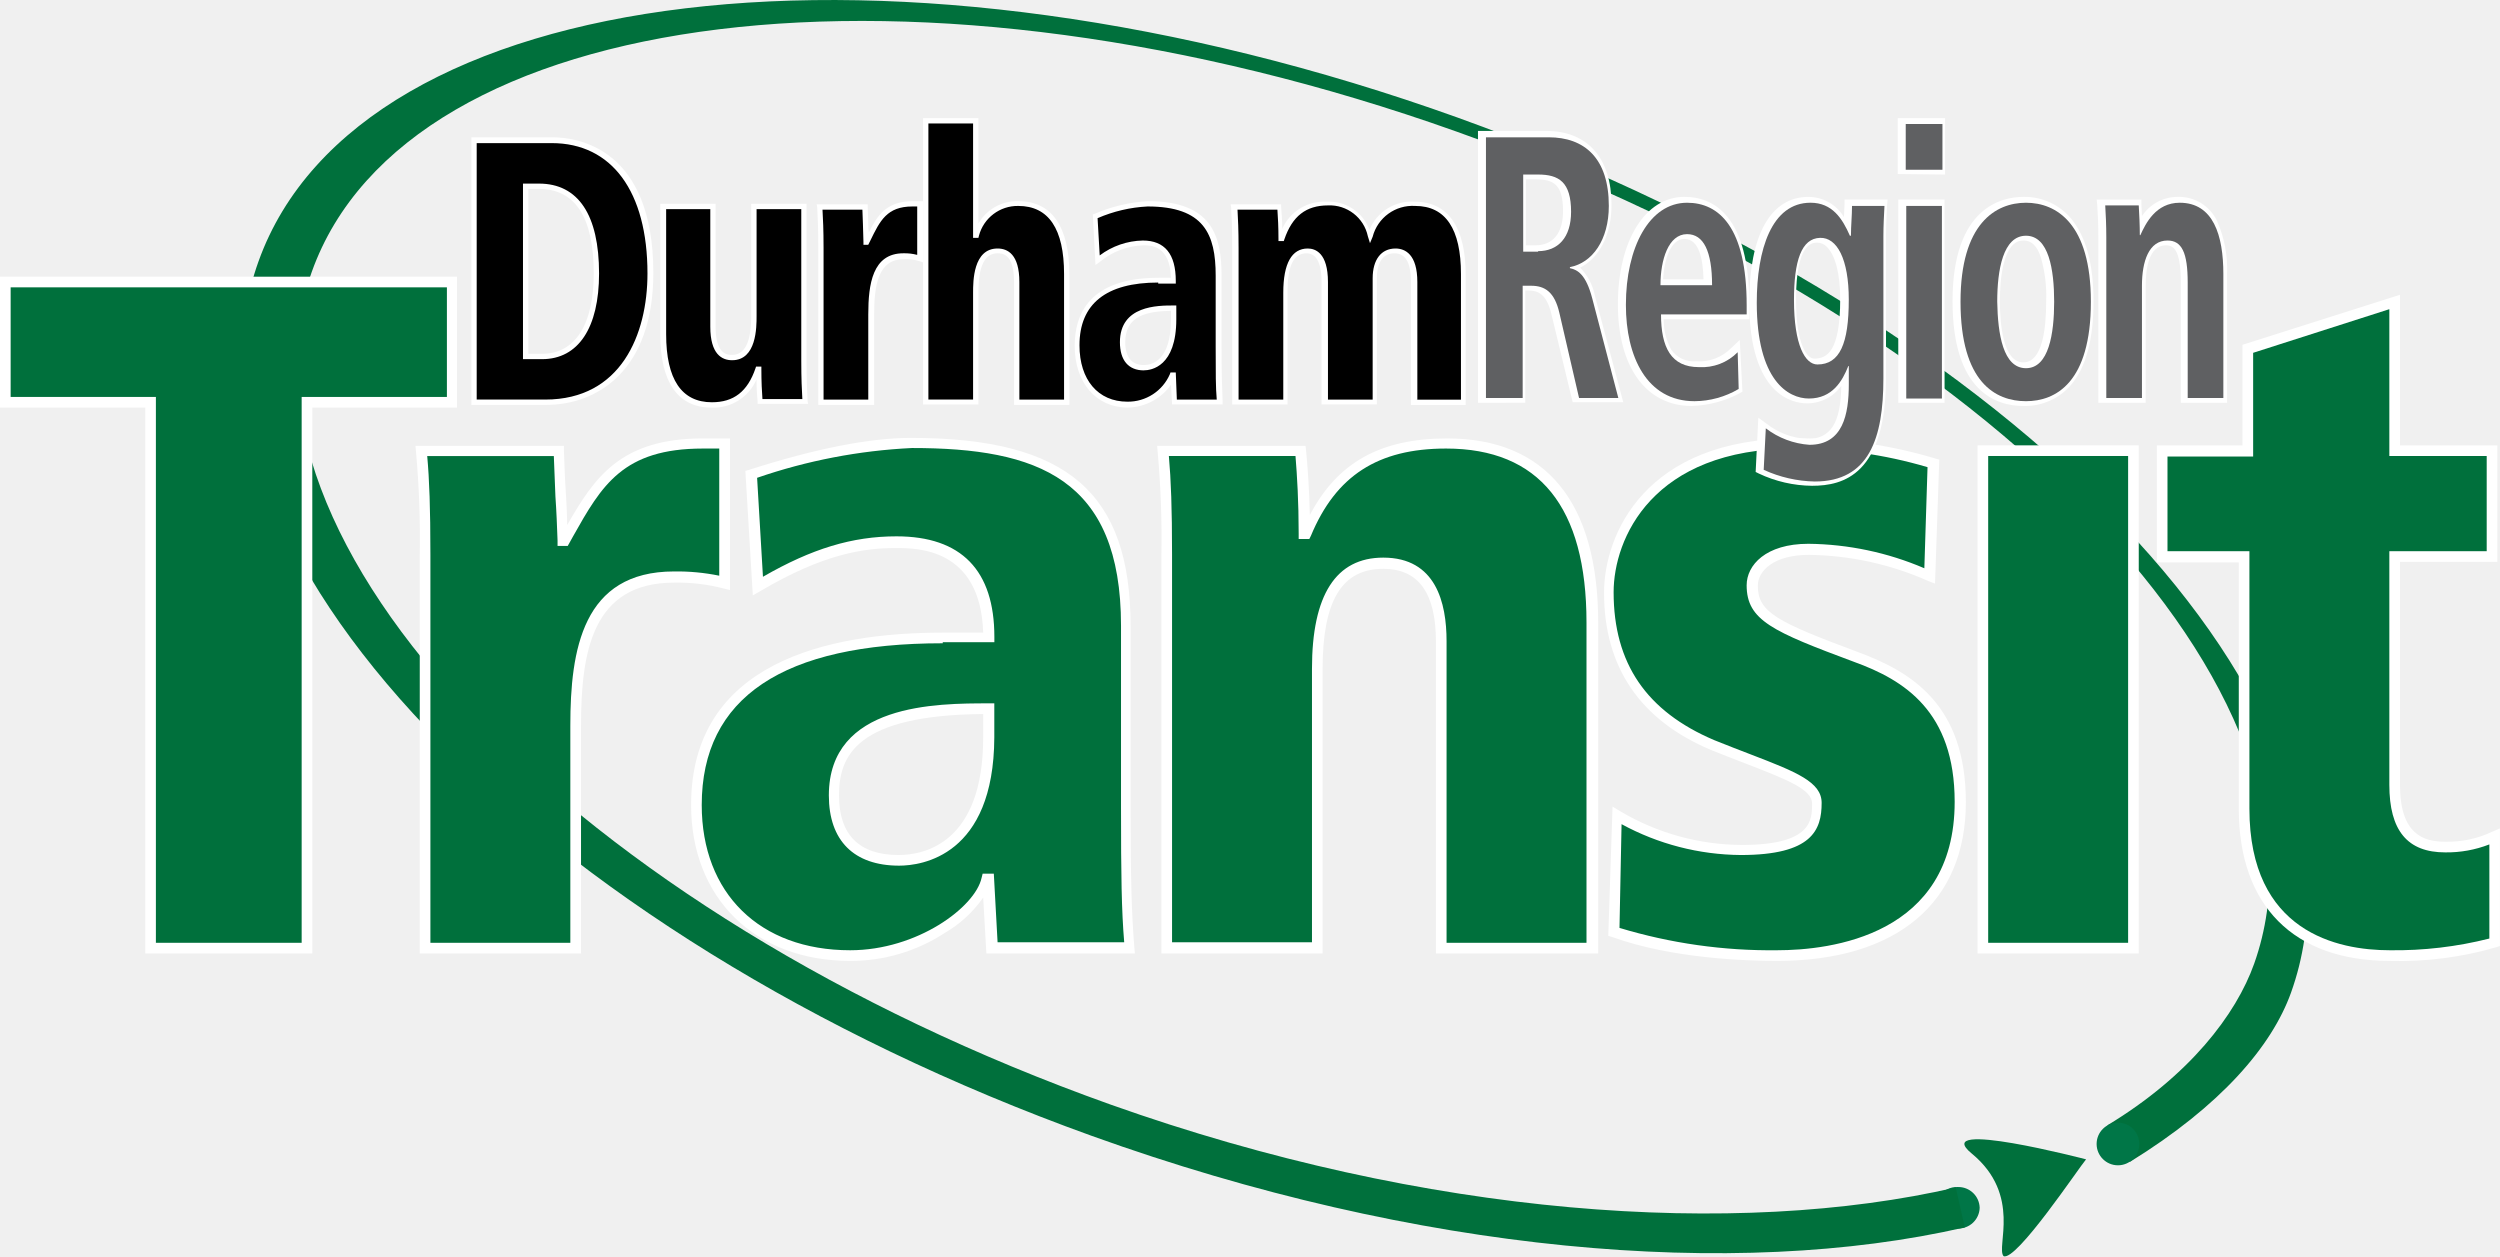
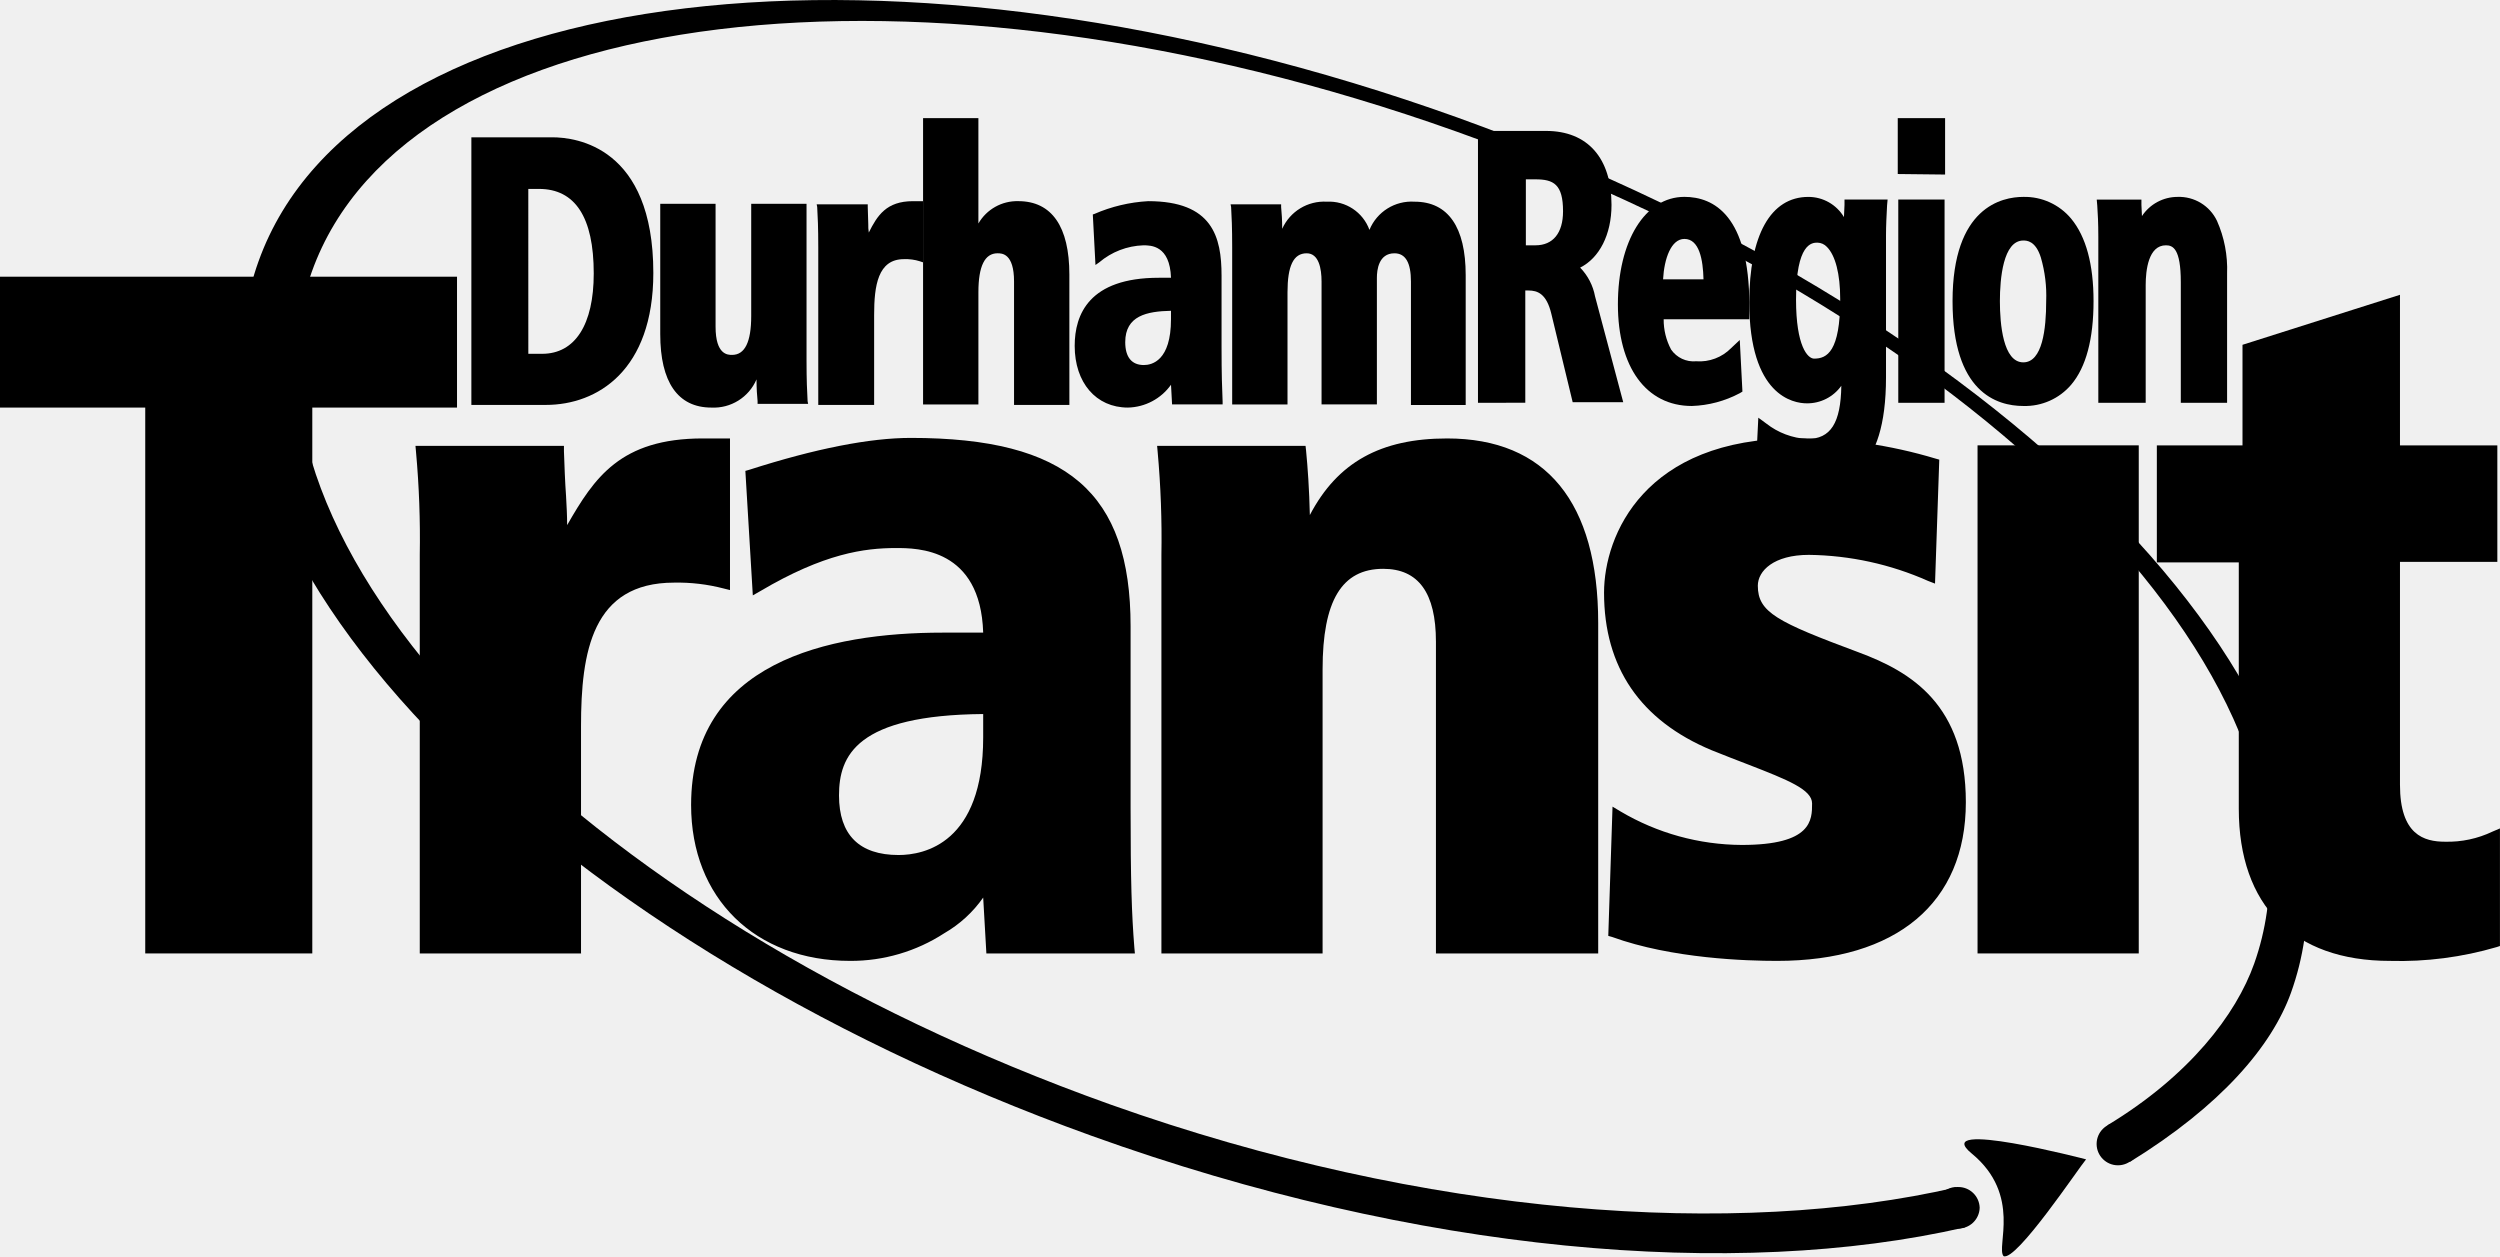
<svg xmlns="http://www.w3.org/2000/svg" viewBox="0 0 199.232 100.125">
  <defs>
-     <style>
-       .cls-1 {
-         fill: #007647;
-       }
- 
-       .cls-2 {
-         fill: #00703c;
-       }
- 
-       .cls-3 {
-         fill: #fff;
-       }
- 
-       .cls-4 {
-         fill: #5f6062;
-       }
-     </style>
  </defs>
  <g id="Group_37" data-name="Group 37" transform="translate(0 0.009)">
    <g id="Group_6" data-name="Group 6" transform="translate(19.288 -0.009)">
      <g id="Group_1" data-name="Group 1" transform="translate(135.001 94.596)">
        <path id="Path_1" data-name="Path 1" class="cls-1" d="M367.377,224.754a1.7,1.7,0,0,1-1.738,1.654,1.656,1.656,0,1,1,0-3.307A1.7,1.7,0,0,1,367.377,224.754Z" transform="translate(-363.9 -223.1)" />
      </g>
      <g id="Group_4" data-name="Group 4">
        <g id="Group_2" data-name="Group 2">
          <path id="Path_2" data-name="Path 2" class="cls-2" d="M142.377,9.365C97.646-6.7,54.866-1.617,46.81,20.812c-8.056,22.387,21.666,53.592,66.4,69.7,26.033,9.37,51.3,11.49,69.576,7.293l-.721-3.18c-17.468,4.028-42.1,2.374-67.372-6.614C71.91,72.751,43.461,43.072,51.05,21.66,58.682.249,99.512-4.754,142.25,10.467s71.188,44.9,63.6,66.312c-1.442,4.07-5.173,8.946-11.7,12.889l1.781,2.926c7.293-4.494,11.32-9.243,12.847-13.483C216.83,56.682,187.108,25.476,142.377,9.365Z" transform="translate(-45.493 0.009)" />
        </g>
        <g id="Group_3" data-name="Group 3" transform="translate(137.258 90.791)">
          <path id="Path_3" data-name="Path 3" class="cls-2" d="M378.923,215.727s-12.508-3.265-9.116-.466c4.028,3.307,1.908,7.5,2.544,8.183C373.369,223.867,378.372,216.363,378.923,215.727Z" transform="translate(-369.224 -214.127)" />
        </g>
      </g>
      <g id="Group_5" data-name="Group 5" transform="translate(147.805 89.466)">
        <path id="Path_4" data-name="Path 4" class="cls-1" d="M397.492,212.7a1.7,1.7,0,1,1-1.7-1.7A1.7,1.7,0,0,1,397.492,212.7Z" transform="translate(-394.1 -211)" />
      </g>
    </g>
    <g id="Group_14" data-name="Group 14" transform="translate(0 22.042)">
      <g id="Group_7" data-name="Group 7" transform="translate(92.217 12.889)">
        <path id="Path_5" data-name="Path 5" class="cls-2" d="M240.775,99.172c0-4.961-2.2-6.233-4.621-6.233-3.858,0-5.257,3.35-5.257,8.437v22.217h-12V92.261a80.656,80.656,0,0,0-.3-8.268h10.939c.17,1.738.3,3.943.3,6.614h.17c1.823-4.325,4.876-7.208,11.193-7.208,8.734,0,11.617,6.4,11.617,14.288v25.948h-12V99.172Z" transform="translate(-218.134 -82.976)" />
        <path id="Path_6" data-name="Path 6" class="cls-3" d="M252.564,123.442H239.717V98.6c0-3.9-1.4-5.809-4.2-5.809-3.307,0-4.833,2.544-4.833,8.013v22.641H217.839V91.685a76.526,76.526,0,0,0-.3-8.225l-.042-.466h11.829l.042.382c.127,1.314.254,3.053.3,5.13,2.2-4.2,5.639-6.105,10.939-6.105,7.886,0,12.041,5.088,12.041,14.712v26.33Zm-12-.848h11.151V97.07c0-9.2-3.773-13.864-11.193-13.864-5.427,0-8.777,2.162-10.769,6.953l-.127.254h-.848v-.424c0-2.544-.127-4.621-.254-6.19H218.433c.17,1.908.254,4.155.254,7.844v30.909h11.151V100.759c0-5.893,1.908-8.861,5.681-8.861,4.2,0,5.045,3.6,5.045,6.657Z" transform="translate(-217.5 -82.4)" />
      </g>
      <g id="Group_8" data-name="Group 8" transform="translate(157.596 13.44)">
        <path id="Path_7" data-name="Path 7" class="cls-2" d="M372.6,84.7h12.041v39.6h-12V84.7Z" transform="translate(-372.218 -84.276)" />
        <path id="Path_8" data-name="Path 8" class="cls-3" d="M384.547,124.191H371.7V83.7h12.847Zm-12.041-.848H383.7V84.548H372.548v38.795Z" transform="translate(-371.7 -83.7)" />
      </g>
      <g id="Group_9" data-name="Group 9" transform="translate(55.076 12.847)">
        <path id="Path_9" data-name="Path 9" class="cls-2" d="M135.267,85.8c3.137-.975,8.437-2.5,12.762-2.5,13.907,0,17.087,5.766,17.087,14.585v14.458c0,5.851.085,8.522.3,11.193H154.474l-.3-5.469h-.17c-.551,2.417-5.173,6.063-10.854,6.063-7.377,0-12.253-4.791-12.253-12,0-13.228,15.433-13.313,19.631-13.313h3.646c0-7.589-5.639-7.589-7.377-7.589-3.053,0-6.317.678-11.024,3.519Zm18.91,18.613c-4.791,0-12.338.3-12.338,6.911,0,5.173,4.2,5.173,5.173,5.173,1.06,0,7.165-.17,7.165-9.794v-2.29Z" transform="translate(-130.476 -82.876)" />
        <path id="Path_10" data-name="Path 10" class="cls-3" d="M142.577,123.978c-7.589,0-12.677-5-12.677-12.423,0-11.363,10.9-13.737,20.055-13.737h3.222c-.212-6.741-5.257-6.741-6.953-6.741-2.5,0-5.724.424-10.812,3.434l-.594.339-.594-9.921.3-.085c5.3-1.7,9.625-2.544,12.889-2.544,12.465,0,17.511,4.367,17.511,15.009v14.458c0,5.766.085,8.48.3,11.151l.042.466H153.431l-.254-4.452a9.671,9.671,0,0,1-3.1,2.841A13.645,13.645,0,0,1,142.577,123.978Zm7.377-25.312c-12.72,0-19.207,4.325-19.207,12.889,0,7.038,4.621,11.575,11.829,11.575,5.342,0,9.964-3.434,10.473-5.766l.085-.339h.89l.3,5.469h10.091c-.212-2.544-.254-5.3-.254-10.769V97.267c0-11.744-6.657-14.161-16.663-14.161a44.347,44.347,0,0,0-12.338,2.374l.466,7.886c3.9-2.247,7.123-3.222,10.642-3.222,5.173,0,7.8,2.714,7.8,8.013v.424h-4.113Zm-3.477,17.723c-3.6,0-5.6-1.993-5.6-5.6,0-7.335,8.607-7.335,12.762-7.335h.424v2.714C154.025,115.625,148.259,116.389,146.478,116.389Zm6.7-12.084c-10.091.085-11.49,3.307-11.49,6.487,0,3.138,1.611,4.749,4.749,4.749,2.035,0,6.741-.933,6.741-9.37V104.3Z" transform="translate(-129.9 -82.3)" />
      </g>
      <g id="Group_10" data-name="Group 10" transform="translate(171.885 1.442)">
        <path id="Path_11" data-name="Path 11" class="cls-2" d="M406.4,68.572h6.826V60.431l11.7-3.731V68.572h7.759v8.437h-7.759V95.2c0,3.9,1.738,4.961,4.028,4.961a8.6,8.6,0,0,0,3.943-.848v8.437a28.4,28.4,0,0,1-8.353,1.06c-6.233,0-11.617-3.053-11.617-11.7V77.051H406.4Z" transform="translate(-405.976 -56.149)" />
        <path id="Path_12" data-name="Path 12" class="cls-3" d="M423.971,108.483c-7.674,0-12.041-4.409-12.041-12.126V76.727H405.4V67.4h6.826V59.385l12.55-3.985v12h7.759v9.285h-7.759V94.449c0,3.985,1.908,4.537,3.6,4.537a8.286,8.286,0,0,0,3.773-.806l.594-.254v9.37l-.254.085A27.519,27.519,0,0,1,423.971,108.483ZM406.248,75.836h6.529V96.357c0,9.837,7.038,11.278,11.193,11.278a30.686,30.686,0,0,0,7.929-.933V99.2a9.323,9.323,0,0,1-3.519.636c-3.01,0-4.452-1.738-4.452-5.385V75.836h7.759V68.247h-7.759v-11.7l-10.854,3.477v8.268h-6.826Z" transform="translate(-405.4 -55.4)" />
      </g>
      <g id="Group_11" data-name="Group 11">
        <path id="Path_13" data-name="Path 13" class="cls-2" d="M12.575,62.582H1V53H36.573v9.582H25.04v43.5H12.575Z" transform="translate(-0.576 -52.576)" />
        <path id="Path_14" data-name="Path 14" class="cls-3" d="M24.888,105.931H11.575V62.43H0V52H36.421V62.43H24.888Zm-12.465-.848H24.04v-43.5H35.615V52.848H.848v8.734H12.423Z" transform="translate(0 -52)" />
      </g>
      <g id="Group_12" data-name="Group 12" transform="translate(127.832 12.889)">
        <path id="Path_15" data-name="Path 15" class="cls-2" d="M328.024,93.915a25.071,25.071,0,0,0-9.667-2.12c-3.138,0-4.494,1.526-4.494,2.883,0,2.417,1.738,3.265,8.31,5.724,4.113,1.526,8.268,4.113,8.268,11.575,0,8.819-6.614,12.253-14.585,12.253a41.021,41.021,0,0,1-13.016-1.908l.3-9.285a19.819,19.819,0,0,0,9.879,2.756c5.639,0,6.021-1.993,6.021-3.731s-3.138-2.5-8.268-4.621c-4.2-1.738-8.268-5.088-8.268-12.168,0-4.24,3.053-11.872,14.84-11.872a36.445,36.445,0,0,1,11.024,1.611Z" transform="translate(-302.076 -82.976)" />
        <path id="Path_16" data-name="Path 16" class="cls-3" d="M315.28,124.036c-2.374,0-8.353-.17-13.144-1.908l-.3-.085.339-10.3.636.382a19.154,19.154,0,0,0,9.667,2.671c5.6,0,5.6-1.993,5.6-3.307,0-1.1-1.908-1.866-5.088-3.1q-1.336-.509-2.926-1.145c-5.681-2.374-8.565-6.614-8.565-12.55,0-4.579,3.222-12.3,15.264-12.3a37.985,37.985,0,0,1,11.151,1.611l.3.085-.339,9.879-.551-.212a24.1,24.1,0,0,0-9.5-2.078c-2.8,0-4.07,1.272-4.07,2.459,0,2.12,1.526,2.883,8.013,5.3,4.24,1.569,8.565,4.2,8.565,11.956C330.331,119.414,324.819,124.036,315.28,124.036Zm-12.55-2.629a41.713,41.713,0,0,0,12.55,1.781c4.24,0,14.161-1.145,14.161-11.829,0-7.208-4.028-9.709-8.013-11.151-6.487-2.417-8.565-3.307-8.565-6.105,0-1.611,1.526-3.307,4.918-3.307a24.072,24.072,0,0,1,9.243,1.95l.254-8.056a36.139,36.139,0,0,0-10.6-1.484c-11.363,0-14.416,7.208-14.416,11.448,0,5.681,2.629,9.5,8.013,11.787q1.59.636,2.926,1.145c3.646,1.4,5.639,2.2,5.639,3.858,0,2.162-.763,4.155-6.445,4.155a20.176,20.176,0,0,1-9.5-2.459Z" transform="translate(-301.5 -82.4)" />
      </g>
      <g id="Group_13" data-name="Group 13" transform="translate(33.113 12.889)">
        <path id="Path_17" data-name="Path 17" class="cls-2" d="M79.5,92.261a80.658,80.658,0,0,0-.3-8.268H90.139c.085,2.374.212,4.791.3,7.165h.17c2.417-4.24,4.113-7.759,11.024-7.759h1.738V94.508a16.179,16.179,0,0,0-4.028-.466c-7,0-7.844,6.063-7.844,11.872v17.723h-12Z" transform="translate(-78.734 -82.976)" />
        <path id="Path_18" data-name="Path 18" class="cls-3" d="M91.328,123.442H78.439V91.685a76.524,76.524,0,0,0-.3-8.225l-.042-.466H89.929v.424c.042,1.187.085,2.417.17,3.6.042.763.085,1.526.085,2.29C92.346,85.538,94.424,82.4,101,82.4h2.162V94.484l-.509-.127a14.551,14.551,0,0,0-3.943-.466c-6.529,0-7.42,5.512-7.42,11.448v18.1Zm-12.041-.848H90.438V105.3c0-6.063.975-12.3,8.268-12.3a16.759,16.759,0,0,1,3.6.339V83.206H101c-6.36,0-8.056,2.926-10.345,7l-.424.763H89.42v-.424c-.042-1.145-.085-2.332-.17-3.519-.042-1.06-.085-2.162-.127-3.222H79.033c.17,1.866.254,4.155.254,7.844Z" transform="translate(-78.1 -82.4)" />
      </g>
    </g>
    <g id="Group_21" data-name="Group 21" transform="translate(37.565 9.407)">
      <g id="Group_15" data-name="Group 15" transform="translate(35.997)">
        <path id="Path_19" data-name="Path 19" d="M174.1,22.7h3.985v9.158h.042a3.352,3.352,0,0,1,3.35-2.544c2.883,0,3.858,2.5,3.858,5.6V45.087H181.35V35.5c0-1.95-.721-2.459-1.526-2.459-1.272,0-1.738,1.314-1.738,3.307v8.734H174.1Z" transform="translate(-173.846 -22.488)" />
        <path id="Path_20" data-name="Path 20" class="cls-3" d="M185.16,45.053H180.75V35.216c0-2.247-.975-2.247-1.314-2.247-1.018,0-1.526,1.018-1.526,3.1v8.946H173.5V22.2h4.409v8.395a3.566,3.566,0,0,1,3.18-1.781c2.671,0,4.07,2.035,4.07,5.851Zm-3.985-.424h3.561V34.623c0-3.6-1.23-5.427-3.646-5.427a3.189,3.189,0,0,0-3.138,2.374l-.042.17h-.424V22.624h-3.562v22h3.562V36.107c0-.89,0-3.519,1.95-3.519.806,0,1.738.466,1.738,2.671Z" transform="translate(-173.5 -22.2)" />
      </g>
      <g id="Group_16" data-name="Group 16" transform="translate(48.08 6.614)">
        <path id="Path_21" data-name="Path 21" d="M203.842,39.275a13.567,13.567,0,0,1,4.2-.975c4.579,0,5.639,2.29,5.639,5.724v5.681c0,2.29.042,3.35.085,4.409h-3.6l-.085-2.162h-.042c-.17.975-1.7,2.374-3.6,2.374-2.417,0-4.028-1.866-4.028-4.706,0-5.215,5.088-5.215,6.487-5.215h1.187c0-3.01-1.866-3.01-2.417-3.01a5.986,5.986,0,0,0-3.646,1.357Zm6.275,7.335c-1.569,0-4.07.127-4.07,2.714,0,2.035,1.4,2.035,1.7,2.035.339,0,2.374-.042,2.374-3.858Z" transform="translate(-202.23 -38.088)" />
        <path id="Path_22" data-name="Path 22" class="cls-3" d="M206.24,54.251c-2.544,0-4.24-1.993-4.24-4.918,0-2.5,1.145-5.427,6.7-5.427h.975c-.085-2.586-1.611-2.586-2.2-2.586a5.73,5.73,0,0,0-3.519,1.357l-.3.212-.212-4.028.127-.042a12.469,12.469,0,0,1,4.282-1.018c5.13,0,5.851,2.841,5.851,5.936v5.681c0,2.247.042,3.307.085,4.367V54h-4.028l-.085-1.569A4.325,4.325,0,0,1,206.24,54.251Zm2.417-9.964c-4.155,0-6.275,1.7-6.275,5,0,2.756,1.484,4.494,3.816,4.494a3.639,3.639,0,0,0,3.392-2.2l.042-.127h.424l.085,2.162h3.18c-.085-.975-.085-2.078-.085-4.2V43.736c0-3.307-.933-5.512-5.427-5.512a11.431,11.431,0,0,0-3.985.933l.17,2.968a5.9,5.9,0,0,1,3.434-1.187c1.738,0,2.629,1.06,2.629,3.222v.212h-1.4Zm-1.145,7c-1.23,0-1.908-.806-1.908-2.247,0-2.926,3.01-2.926,4.282-2.926h.212v1.1C210.1,50.986,208.105,51.283,207.512,51.283Zm2.162-4.749c-1.908.042-3.646.382-3.646,2.5,0,1.187.509,1.823,1.484,1.823.636,0,2.162-.339,2.162-3.646Z" transform="translate(-202 -37.8)" />
      </g>
      <g id="Group_17" data-name="Group 17" transform="translate(60.503 6.657)">
        <path id="Path_23" data-name="Path 23" d="M246.288,44.433c0-1.781-.636-2.459-1.526-2.459-1.187,0-1.611,1.018-1.611,2.162v9.879h-3.943V44.433c0-1.993-.721-2.459-1.4-2.459-1.314,0-1.738,1.357-1.738,3.307v8.734h-3.985v-12.3c0-1.484-.042-2.459-.085-3.265h3.6c.042.678.085,1.569.085,2.586h.042c.594-1.7,1.611-2.841,3.689-2.841a3.392,3.392,0,0,1,3.392,2.586,3.547,3.547,0,0,1,3.6-2.586c2.883,0,3.858,2.5,3.858,5.6V53.972h-3.985Z" transform="translate(-231.703 -38.073)" />
        <path id="Path_24" data-name="Path 24" class="cls-3" d="M250.083,54.1h-4.409V44.26c0-1.484-.424-2.247-1.314-2.247-1.272,0-1.4,1.357-1.4,1.95V54.054H238.55V44.26c0-1.018-.212-2.247-1.187-2.247-1.06,0-1.526,1.018-1.526,3.1v8.946h-4.409V41.546c0-1.569-.042-2.5-.085-3.222l-.042-.212h4.028v.212c.042.466.085,1.018.085,1.738a3.668,3.668,0,0,1,3.561-2.162,3.422,3.422,0,0,1,3.392,2.247,3.631,3.631,0,0,1,3.6-2.247c2.671,0,4.07,2.035,4.07,5.851V54.1Zm-3.985-.424h3.562V43.666c0-3.6-1.23-5.427-3.646-5.427a3.292,3.292,0,0,0-3.392,2.459l-.212.509-.17-.551a3.107,3.107,0,0,0-3.18-2.459c-1.738,0-2.841.848-3.477,2.714l-.042.127h-.424V40.91c0-.975-.042-1.781-.085-2.374h-3.18c.042.721.085,1.611.085,3.053V53.672H235.5V45.15c0-2.332.678-3.519,1.95-3.519.594,0,1.611.339,1.611,2.671v9.37h3.562V44.005c0-1.484.678-2.374,1.823-2.374.763,0,1.738.466,1.738,2.671v9.37Z" transform="translate(-231.3 -37.9)" />
      </g>
      <g id="Group_18" data-name="Group 18" transform="translate(15.052 6.826)">
        <path id="Path_25" data-name="Path 25" d="M135.893,51.138c0,1.484.042,2.459.085,3.265h-3.6c-.042-.678-.085-1.569-.085-2.586h-.042c-.594,1.7-1.611,2.841-3.689,2.841-2.883,0-3.858-2.5-3.858-5.639V38.842h3.985v9.582c0,1.95.721,2.459,1.526,2.459,1.272,0,1.738-1.314,1.738-3.307V38.8h3.985V51.138Z" transform="translate(-124.446 -38.588)" />
        <path id="Path_26" data-name="Path 26" class="cls-3" d="M128.17,54.539c-2.671,0-4.07-2.035-4.07-5.851V38.3h4.409v9.794c0,2.247.975,2.247,1.314,2.247,1.018,0,1.526-1.018,1.526-3.1V38.3h4.409V50.808c0,1.526.042,2.459.085,3.222l.042.212h-4.028V54.03c-.042-.424-.085-1.018-.085-1.738A3.711,3.711,0,0,1,128.17,54.539Zm-3.6-15.815v9.964c0,3.6,1.23,5.427,3.646,5.427,1.738,0,2.841-.848,3.477-2.714l.042-.127h.424v.212c0,.975.042,1.823.085,2.374h3.18c-.042-.721-.085-1.611-.085-3.053V38.724h-3.562v8.522c0,.89,0,3.519-1.95,3.519-.806,0-1.738-.466-1.738-2.671v-9.37Z" transform="translate(-124.1 -38.3)" />
      </g>
      <g id="Group_19" data-name="Group 19" transform="translate(27.517 6.614)">
        <path id="Path_27" data-name="Path 27" d="M154.185,41.719c0-1.484-.042-2.459-.085-3.265h3.6c.042.933.085,1.866.085,2.8h.042c.806-1.654,1.357-3.053,3.646-3.053h.594v4.367a4.121,4.121,0,0,0-1.314-.17c-2.29,0-2.586,2.374-2.586,4.664v6.953h-3.985Z" transform="translate(-153.846 -38.03)" />
        <path id="Path_28" data-name="Path 28" class="cls-3" d="M158.037,54.039h-4.409V41.489c0-1.569-.042-2.5-.085-3.222l-.042-.212h4.07v.212c0,.466.042.89.042,1.357a3.648,3.648,0,0,0,.042.678c.678-1.357,1.4-2.5,3.519-2.5h.806v4.876l-.254-.085a3.7,3.7,0,0,0-1.272-.17c-2.078,0-2.374,2.12-2.374,4.452v7.165Zm-3.986-.424h3.562V46.831c0-2.417.339-4.876,2.8-4.876a3.933,3.933,0,0,1,1.1.127V38.224h-.382c-2.035,0-2.586,1.145-3.35,2.714l-.17.339h-.382v-.212c0-.466-.042-.975-.042-1.442,0-.382-.042-.763-.042-1.145h-3.18c.042.721.085,1.611.085,3.053V53.615Z" transform="translate(-153.5 -37.8)" />
      </g>
      <g id="Group_20" data-name="Group 20" transform="translate(0 1.526)">
        <path id="Path_29" data-name="Path 29" d="M89.1,26.3h6.233c3.943,0,7.844,2.756,7.844,10.6,0,7.208-3.943,10.261-8.353,10.261H89.1Zm4.113,17.256h1.314c2.968,0,4.325-2.8,4.325-6.614,0-4.325-1.4-6.953-4.579-6.953h-1.06Z" transform="translate(-88.888 -26.088)" />
        <path id="Path_30" data-name="Path 30" class="cls-3" d="M94.536,47.127H88.6V25.8h6.445c1.908,0,8.056.763,8.056,10.812C103.1,44.371,98.649,47.127,94.536,47.127ZM89.024,46.7h5.469c6.021,0,8.141-5.173,8.141-10.049,0-6.529-2.841-10.388-7.632-10.388H89.024Zm5.215-3.222H92.713V29.489h1.272c3.138,0,4.791,2.5,4.791,7.165C98.776,40.979,97.122,43.48,94.239,43.48Zm-1.1-.424h1.1c2.629,0,4.113-2.332,4.113-6.4,0-4.494-1.484-6.741-4.367-6.741h-.848Z" transform="translate(-88.6 -25.8)" />
      </g>
    </g>
    <g id="Group_36" data-name="Group 36" transform="translate(117.784 9.407)">
      <g id="Group_28" data-name="Group 28">
        <g id="Group_22" data-name="Group 22" transform="translate(0 1.018)">
          <path id="Path_31" data-name="Path 31" class="cls-4" d="M278.8,25.7h5c2.841,0,4.791,1.654,4.791,5.469,0,2.714-1.314,4.537-3.1,4.876v.085c.594.127,1.272.466,1.781,2.417l2.078,7.929H286.22l-1.569-6.784c-.382-1.654-1.145-2.162-2.247-2.162h-.678v8.946H278.8Zm4.155,9.073c1.569,0,2.629-1.06,2.629-3.138,0-2.374-.975-2.968-2.629-2.968h-1.187v6.148h1.187Z" transform="translate(-278.376 -25.234)" />
          <path id="Path_32" data-name="Path 32" class="cls-3" d="M277.8,46.266V24.6h5.427c3.307,0,5.215,2.162,5.215,5.893,0,2.374-.975,4.24-2.5,5a4.452,4.452,0,0,1,1.187,2.29l2.247,8.437h-4.028l-1.7-7.038c-.382-1.611-1.1-1.866-1.823-1.866h-.254v8.946Zm.848-20.775V45.46h2.078V36.514h1.1c1.4,0,2.247.806,2.629,2.5l1.526,6.445h2.247l-1.95-7.377c-.509-1.908-1.1-2.035-1.442-2.12l-.339-.085v-.806l.339-.085c1.7-.339,2.756-2.078,2.756-4.452,0-3.307-1.526-5.045-4.367-5.045Zm3.731,9.073h-1.611v-7h1.611c2.12,0,3.053,1.018,3.053,3.392C285.432,33.207,284.287,34.564,282.379,34.564Zm-.763-.848h.763c1.4,0,2.2-.975,2.2-2.714,0-2.162-.763-2.544-2.2-2.544h-.763Z" transform="translate(-277.8 -24.6)" />
        </g>
        <g id="Group_23" data-name="Group 23" transform="translate(11.151 6.275)">
          <path id="Path_33" data-name="Path 33" class="cls-4" d="M314.089,52.84a7,7,0,0,1-3.519.975c-3.816,0-5.469-3.562-5.469-7.674,0-4.579,1.866-8.141,4.876-8.141,2.544,0,4.749,1.95,4.749,8.183V46.9H307.9c0,2.629.806,4.2,3.01,4.2a4,4,0,0,0,3.1-1.187Zm-2.162-8.268c0-2.714-.678-4.07-1.993-4.07-1.484,0-2.12,2.035-2.12,4.07Z" transform="translate(-304.676 -37.576)" />
          <path id="Path_34" data-name="Path 34" class="cls-3" d="M309.993,53.663c-3.646,0-5.893-3.1-5.893-8.1,0-5.045,2.162-8.565,5.3-8.565,2.332,0,5.173,1.484,5.173,8.607v1.145h-6.826a5.037,5.037,0,0,0,.594,2.417,2.179,2.179,0,0,0,1.993.933h0a3.534,3.534,0,0,0,2.8-1.06l.678-.636.212,4.113-.212.127A8.74,8.74,0,0,1,309.993,53.663ZM309.4,37.848c-2.629,0-4.452,3.18-4.452,7.717,0,6.741,3.858,7.25,5.045,7.25a6.7,6.7,0,0,0,3.1-.806L313,50.186a4.6,4.6,0,0,1-2.714.763h0a2.889,2.889,0,0,1-2.671-1.314,5.962,5.962,0,0,1-.763-3.307V45.9h6.826v-.3C313.682,42.088,312.961,37.848,309.4,37.848Zm-2.544,6.572V44c0-2.756.975-4.494,2.544-4.494,1.1,0,2.417.763,2.417,4.494v.424Zm2.544-4.07c-1.06,0-1.611,1.569-1.7,3.222h3.222C310.884,42,310.587,40.35,309.4,40.35Z" transform="translate(-304.1 -37)" />
        </g>
        <g id="Group_24" data-name="Group 24" transform="translate(21.623 6.275)">
          <path id="Path_35" data-name="Path 35" class="cls-4" d="M330.421,55.977a6.435,6.435,0,0,0,3.477,1.314c2.671,0,3.138-2.417,3.138-4.833V51.016h-.042c-.466,1.187-1.272,2.586-3.138,2.586-1.654,0-4.155-1.442-4.155-7.632,0-4.24,1.187-7.971,4.282-7.971,1.738,0,2.544,1.272,3.138,2.629h.085c0-.806.085-1.569.085-2.374h2.586c-.042.806-.085,1.611-.085,2.417v11.32c0,4.791-1.145,8.225-5.469,8.225a10.192,10.192,0,0,1-4.07-.933Zm4.113-5.13c1.781,0,2.5-1.654,2.5-5.173,0-3.222-.933-4.961-2.29-4.918-1.484.042-2.078,1.823-2.078,4.961C332.668,49.363,333.558,50.847,334.533,50.847Z" transform="translate(-329.318 -37.576)" />
          <path id="Path_36" data-name="Path 36" class="cls-3" d="M333.8,60.023a10.141,10.141,0,0,1-4.24-.975l-.254-.127.212-4.325.636.466a5.813,5.813,0,0,0,3.265,1.23c1.866,0,2.671-1.272,2.714-4.24a3.324,3.324,0,0,1-2.756,1.4c-1.06,0-4.579-.594-4.579-8.056,0-5.342,1.7-8.395,4.706-8.395a3.3,3.3,0,0,1,2.841,1.611v-.042c0-.3.042-.636.042-.933v-.424h3.434l-.042.466c-.042.806-.085,1.611-.085,2.374v11.32C339.7,59.132,336.3,60.023,333.8,60.023Zm-3.646-1.611a9.28,9.28,0,0,0,3.646.806c3.519,0,5.045-2.332,5.045-7.8V40.1c0-.678.042-1.314.085-1.993h-1.7a2.418,2.418,0,0,1-.042.551c-.042.466-.042.933-.042,1.4v.424h-.806l-.127-.254c-.636-1.442-1.357-2.374-2.756-2.374-3.477,0-3.858,5.257-3.858,7.547,0,6.7,2.841,7.208,3.731,7.208,1.272,0,2.12-.721,2.714-2.332l.085-.254h.763v1.866c0,1.442,0,5.257-3.562,5.257a6.127,6.127,0,0,1-3.1-.975Zm3.858-7.717h0c-1.442,0-2.29-2.078-2.29-5.554,0-2.29.254-5.342,2.5-5.385a2.094,2.094,0,0,1,1.442.594c.848.848,1.314,2.459,1.314,4.749C336.941,47.727,336.6,50.695,334.015,50.695Zm.212-10.049h0c-.424,0-1.7.042-1.7,4.537,0,3.731.933,4.706,1.442,4.706,1.018,0,2.078-.551,2.078-4.749,0-1.993-.382-3.477-1.06-4.155A1.062,1.062,0,0,0,334.227,40.646Z" transform="translate(-328.8 -37)" />
        </g>
        <g id="Group_25" data-name="Group 25" transform="translate(33.453)">
          <path id="Path_37" data-name="Path 37" class="cls-4" d="M357.7,23.2h2.926v3.646H357.7Zm.042,6.487h2.841V45.035h-2.841Z" transform="translate(-357.276 -22.776)" />
          <path id="Path_38" data-name="Path 38" class="cls-3" d="M356.742,44.883v-16.2h3.689v16.2Zm.848-15.348v14.5h1.993v-14.5Zm-.89-2.883V22.2h3.773v4.494Zm.848-3.6v2.8h2.078v-2.8Z" transform="translate(-356.7 -22.2)" />
        </g>
        <g id="Group_26" data-name="Group 26" transform="translate(37.82 6.275)">
          <path id="Path_39" data-name="Path 39" class="cls-4" d="M373.215,38c2.417,0,5.173,1.654,5.173,7.886,0,6.445-2.8,7.929-5.173,7.929-2.417,0-5.215-1.484-5.215-7.929C368,39.611,370.8,38,373.215,38Zm0,13.186c1.823,0,2.247-2.756,2.247-5.3s-.424-5.257-2.247-5.257-2.29,2.714-2.29,5.257C370.968,48.473,371.392,51.186,373.215,51.186Z" transform="translate(-367.576 -37.576)" />
          <path id="Path_40" data-name="Path 40" class="cls-3" d="M372.639,53.663c-2.12,0-5.639-1.1-5.639-8.353,0-7.5,3.943-8.31,5.639-8.31h0a4.823,4.823,0,0,1,3.816,1.738c1.187,1.442,1.781,3.646,1.781,6.572,0,3.01-.594,5.257-1.781,6.657A4.827,4.827,0,0,1,372.639,53.663Zm0-15.815c-1.781,0-4.791.975-4.791,7.462,0,4.918,1.654,7.5,4.791,7.5a4,4,0,0,0,3.18-1.4c1.06-1.23,1.611-3.307,1.611-6.105,0-2.714-.551-4.749-1.611-6.021a4.082,4.082,0,0,0-3.18-1.442Zm0,13.186h0c-1.23,0-2.714-.975-2.714-5.724,0-3.773.89-5.681,2.714-5.681h0c.721,0,1.654.339,2.2,1.95a12.32,12.32,0,0,1,.466,3.731Q375.31,51.034,372.639,51.034Zm0-10.557h0c-1.611,0-1.866,3.053-1.866,4.833,0,1.823.254,4.876,1.866,4.876,1.526,0,1.823-2.671,1.823-4.876a10.9,10.9,0,0,0-.424-3.477C373.614,40.477,372.893,40.477,372.639,40.477Z" transform="translate(-367 -37)" />
        </g>
        <g id="Group_27" data-name="Group 27" transform="translate(49.31 6.275)">
          <path id="Path_41" data-name="Path 41" class="cls-4" d="M395.285,40.756c0-.933-.042-1.866-.085-2.544h2.671c.042.763.085,1.569.085,2.374H398c.424-.933,1.23-2.586,3.137-2.586,2.671,0,3.477,2.586,3.477,5.681V53.56h-2.841v-9.2c0-2.374-.466-3.35-1.611-3.35-1.484,0-2.035,1.654-2.035,3.6V53.56h-2.841Z" transform="translate(-394.734 -37.576)" />
          <path id="Path_42" data-name="Path 42" class="cls-3" d="M394.227,53.408V40.18c0-1.06-.042-1.908-.085-2.5l-.042-.466h3.562v.424c0,.3.042.594.042.89A3.407,3.407,0,0,1,400.545,37h0a3.35,3.35,0,0,1,3.138,1.908,9.462,9.462,0,0,1,.806,4.2v10.3H400.8V43.784c0-2.671-.636-2.926-1.187-2.926-1.4,0-1.611,1.993-1.611,3.18v9.37Zm.848-13.228V52.56h1.993V44.038c0-3.519,1.526-4.028,2.459-4.028,1.823,0,2.035,1.908,2.035,3.773V52.56h1.993V43.105a8.42,8.42,0,0,0-.678-3.816,2.467,2.467,0,0,0-2.374-1.442h0c-1.526,0-2.247,1.187-2.756,2.332l-.382-.17v.424h-.636l.17-.424c0-.466-.042-.933-.042-1.4a2.065,2.065,0,0,0-.042-.509h-1.781c.042.551.042,1.23.042,2.078Z" transform="translate(-394.1 -37)" />
        </g>
      </g>
      <g id="Group_35" data-name="Group 35" transform="translate(0.636 0.466)">
        <g id="Group_29" data-name="Group 29" transform="translate(0 1.06)">
          <path id="Path_43" data-name="Path 43" class="cls-4" d="M279.3,25.8h5c2.841,0,4.791,1.654,4.791,5.469,0,2.714-1.314,4.537-3.1,4.876v.085c.594.127,1.272.466,1.781,2.417l2.078,7.929H286.72l-1.569-6.784c-.382-1.654-1.145-2.162-2.247-2.162h-.678v8.946H279.3Zm4.155,9.073c1.569,0,2.629-1.06,2.629-3.138,0-2.374-.975-2.968-2.629-2.968h-1.187v6.148h1.187Z" transform="translate(-279.3 -25.8)" />
        </g>
        <g id="Group_30" data-name="Group 30" transform="translate(11.151 6.275)">
          <path id="Path_44" data-name="Path 44" class="cls-4" d="M314.589,52.94a7,7,0,0,1-3.519.975c-3.816,0-5.469-3.562-5.469-7.674,0-4.579,1.866-8.141,4.876-8.141,2.544,0,4.749,1.95,4.749,8.183V47H308.4c0,2.629.806,4.2,3.01,4.2a4,4,0,0,0,3.1-1.187Zm-2.12-8.268c0-2.714-.678-4.07-1.993-4.07-1.484,0-2.12,2.035-2.12,4.07Z" transform="translate(-305.6 -38.1)" />
        </g>
        <g id="Group_31" data-name="Group 31" transform="translate(21.581 6.275)">
          <path id="Path_45" data-name="Path 45" class="cls-4" d="M330.921,56.077a6.435,6.435,0,0,0,3.477,1.314c2.671,0,3.138-2.417,3.138-4.833V51.116h-.042c-.466,1.187-1.272,2.586-3.138,2.586-1.654,0-4.155-1.442-4.155-7.632,0-4.24,1.187-7.971,4.282-7.971,1.738,0,2.544,1.272,3.138,2.629h.085c0-.806.085-1.569.085-2.374h2.586c-.042.806-.085,1.611-.085,2.417v11.32c0,4.791-1.145,8.225-5.469,8.225a10.192,10.192,0,0,1-4.07-.933Zm4.113-5.088c1.781,0,2.5-1.654,2.5-5.173,0-3.222-.933-4.961-2.29-4.918-1.484.042-2.078,1.823-2.078,4.961C333.168,49.463,334.058,50.989,335.033,50.989Z" transform="translate(-330.2 -38.1)" />
        </g>
        <g id="Group_32" data-name="Group 32" transform="translate(33.453)">
          <path id="Path_46" data-name="Path 46" class="cls-4" d="M358.2,23.3h2.926v3.646H358.2Zm.042,6.529h2.841V45.178h-2.841Z" transform="translate(-358.2 -23.3)" />
        </g>
        <g id="Group_33" data-name="Group 33" transform="translate(37.82 6.275)">
          <path id="Path_47" data-name="Path 47" class="cls-4" d="M373.715,38.1c2.417,0,5.173,1.654,5.173,7.886,0,6.445-2.8,7.929-5.173,7.929-2.417,0-5.215-1.484-5.215-7.929C368.5,39.754,371.3,38.1,373.715,38.1Zm0,13.186c1.823,0,2.247-2.756,2.247-5.3s-.424-5.257-2.247-5.257-2.29,2.714-2.29,5.257C371.468,48.573,371.892,51.286,373.715,51.286Z" transform="translate(-368.5 -38.1)" />
        </g>
        <g id="Group_34" data-name="Group 34" transform="translate(49.352 6.275)">
          <path id="Path_48" data-name="Path 48" class="cls-4" d="M395.785,40.856c0-.933-.042-1.866-.085-2.544h2.671c.042.763.085,1.569.085,2.374h.042c.424-.933,1.23-2.586,3.138-2.586,2.671,0,3.477,2.586,3.477,5.681V53.66h-2.841v-9.2c0-2.374-.466-3.35-1.611-3.35-1.484,0-2.035,1.654-2.035,3.6V53.66h-2.841Z" transform="translate(-395.7 -38.1)" />
        </g>
      </g>
    </g>
  </g>
</svg>
